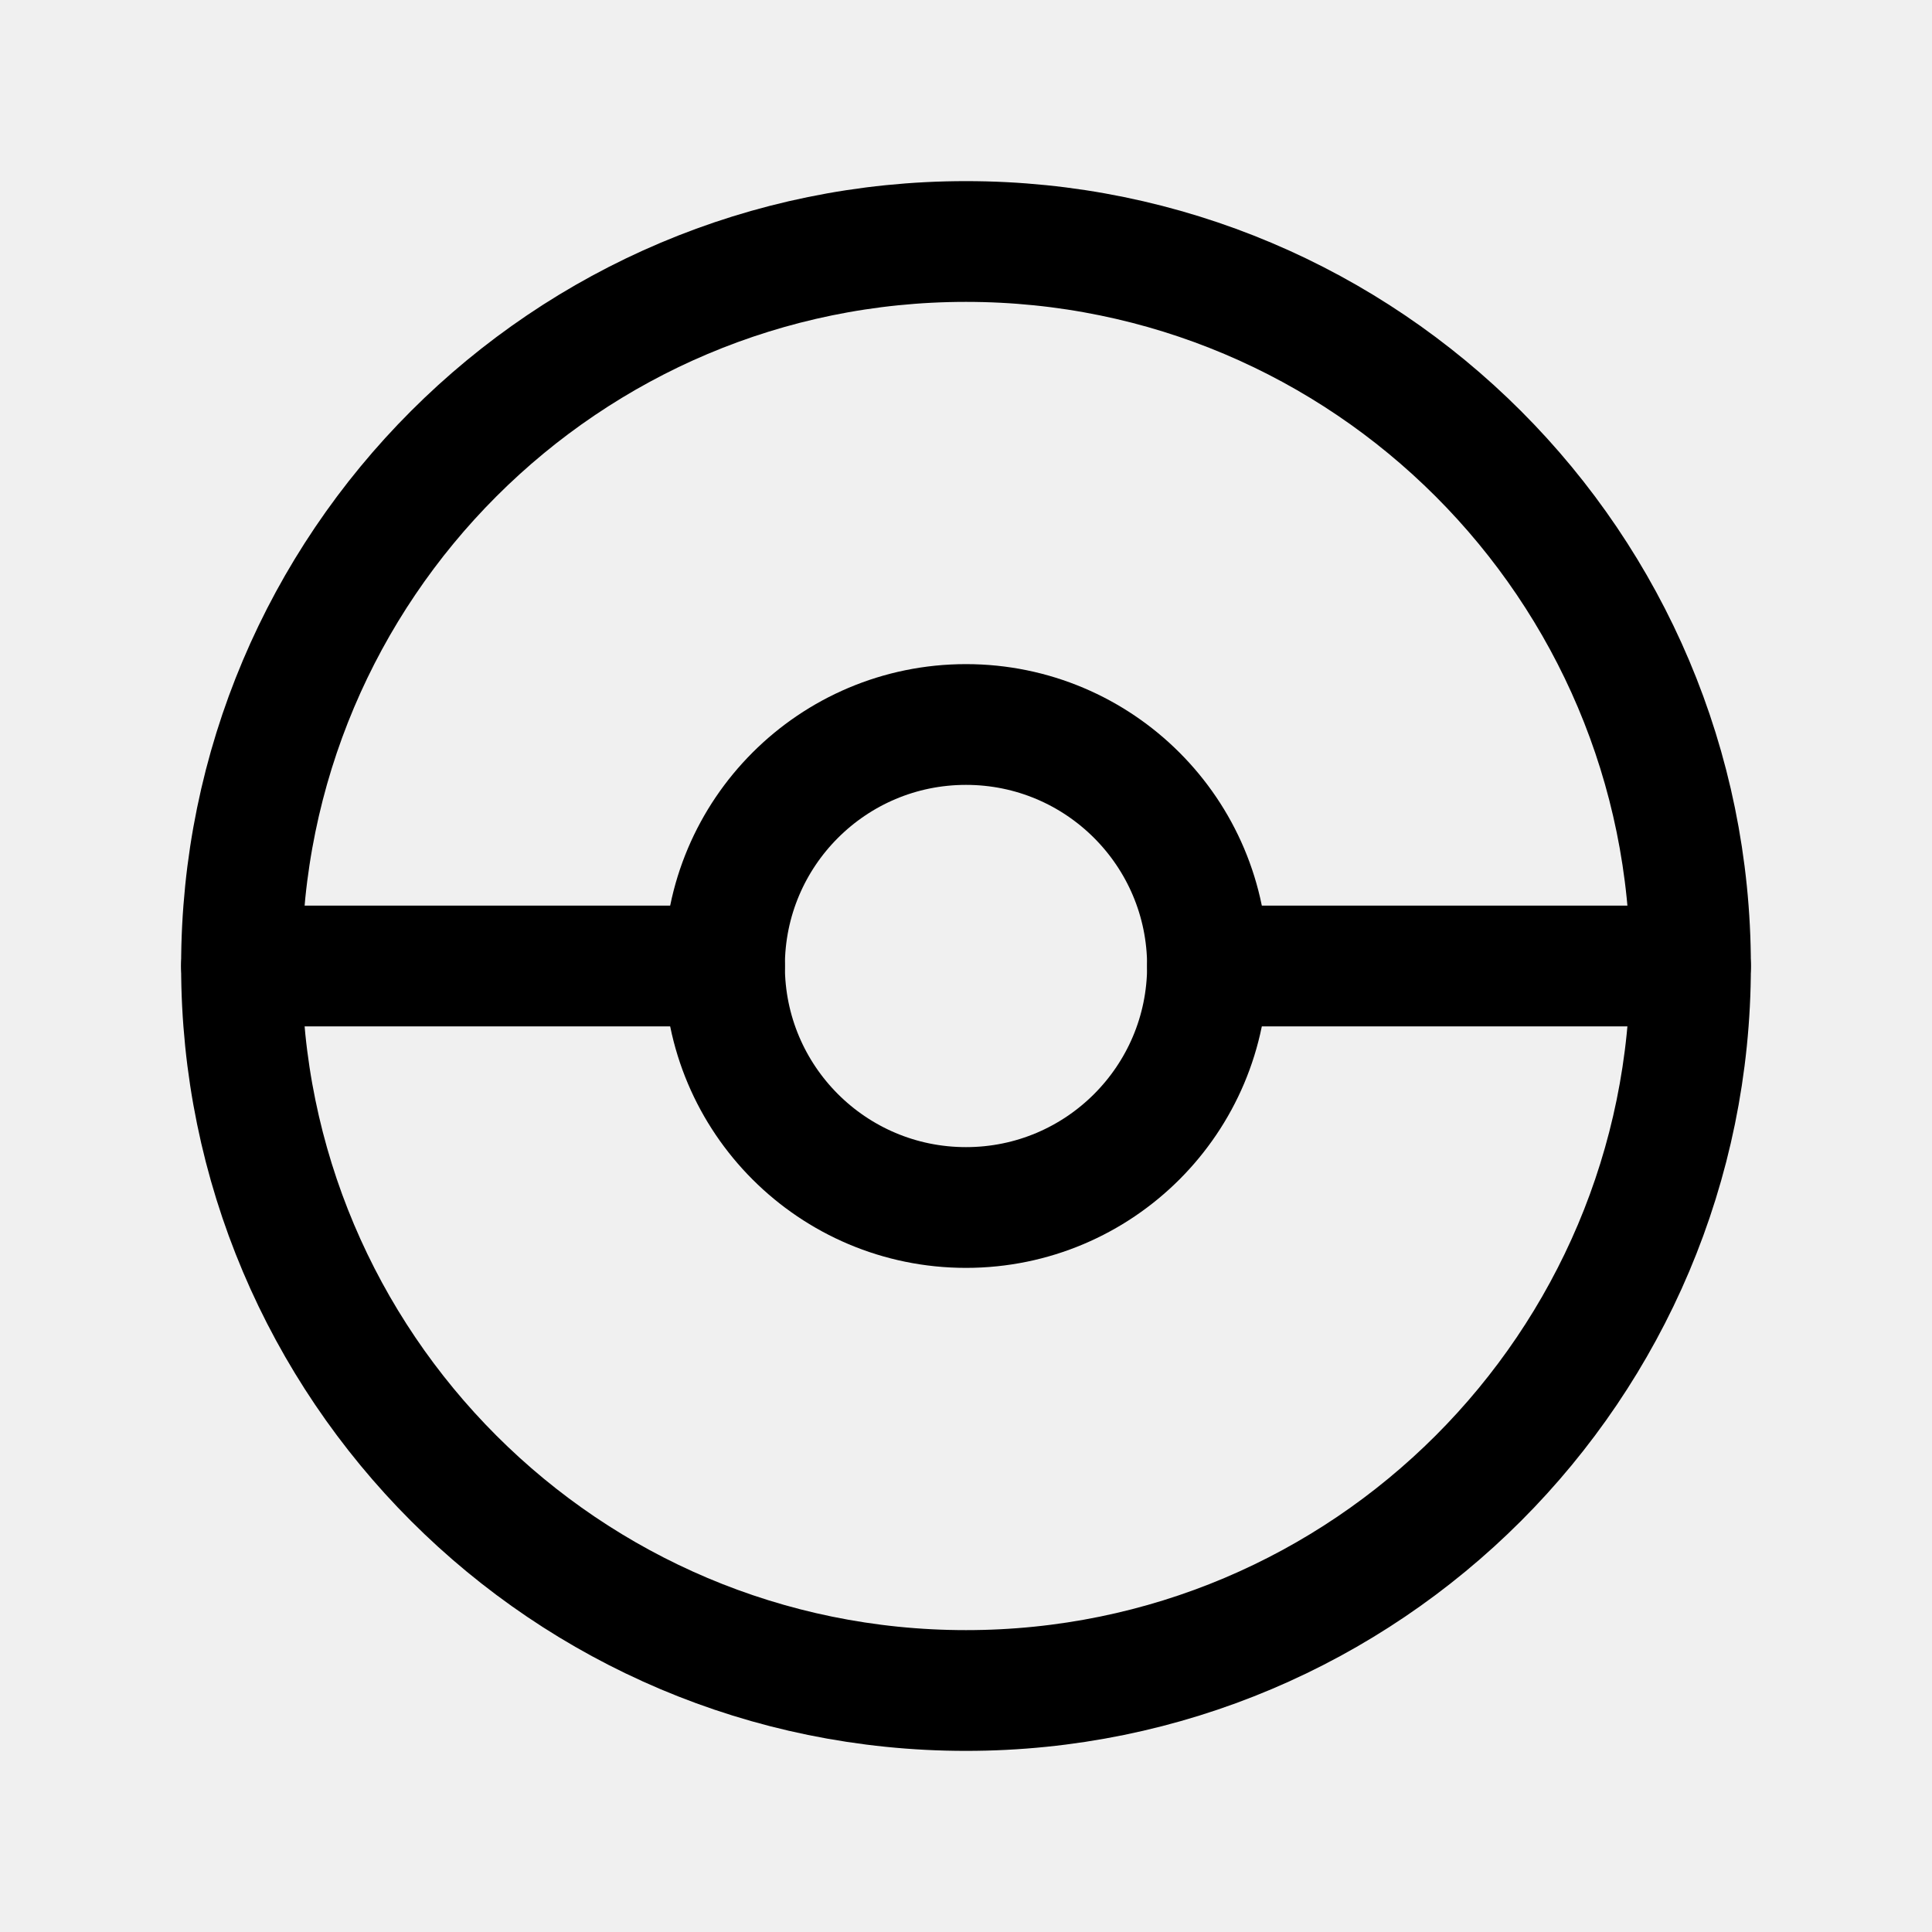
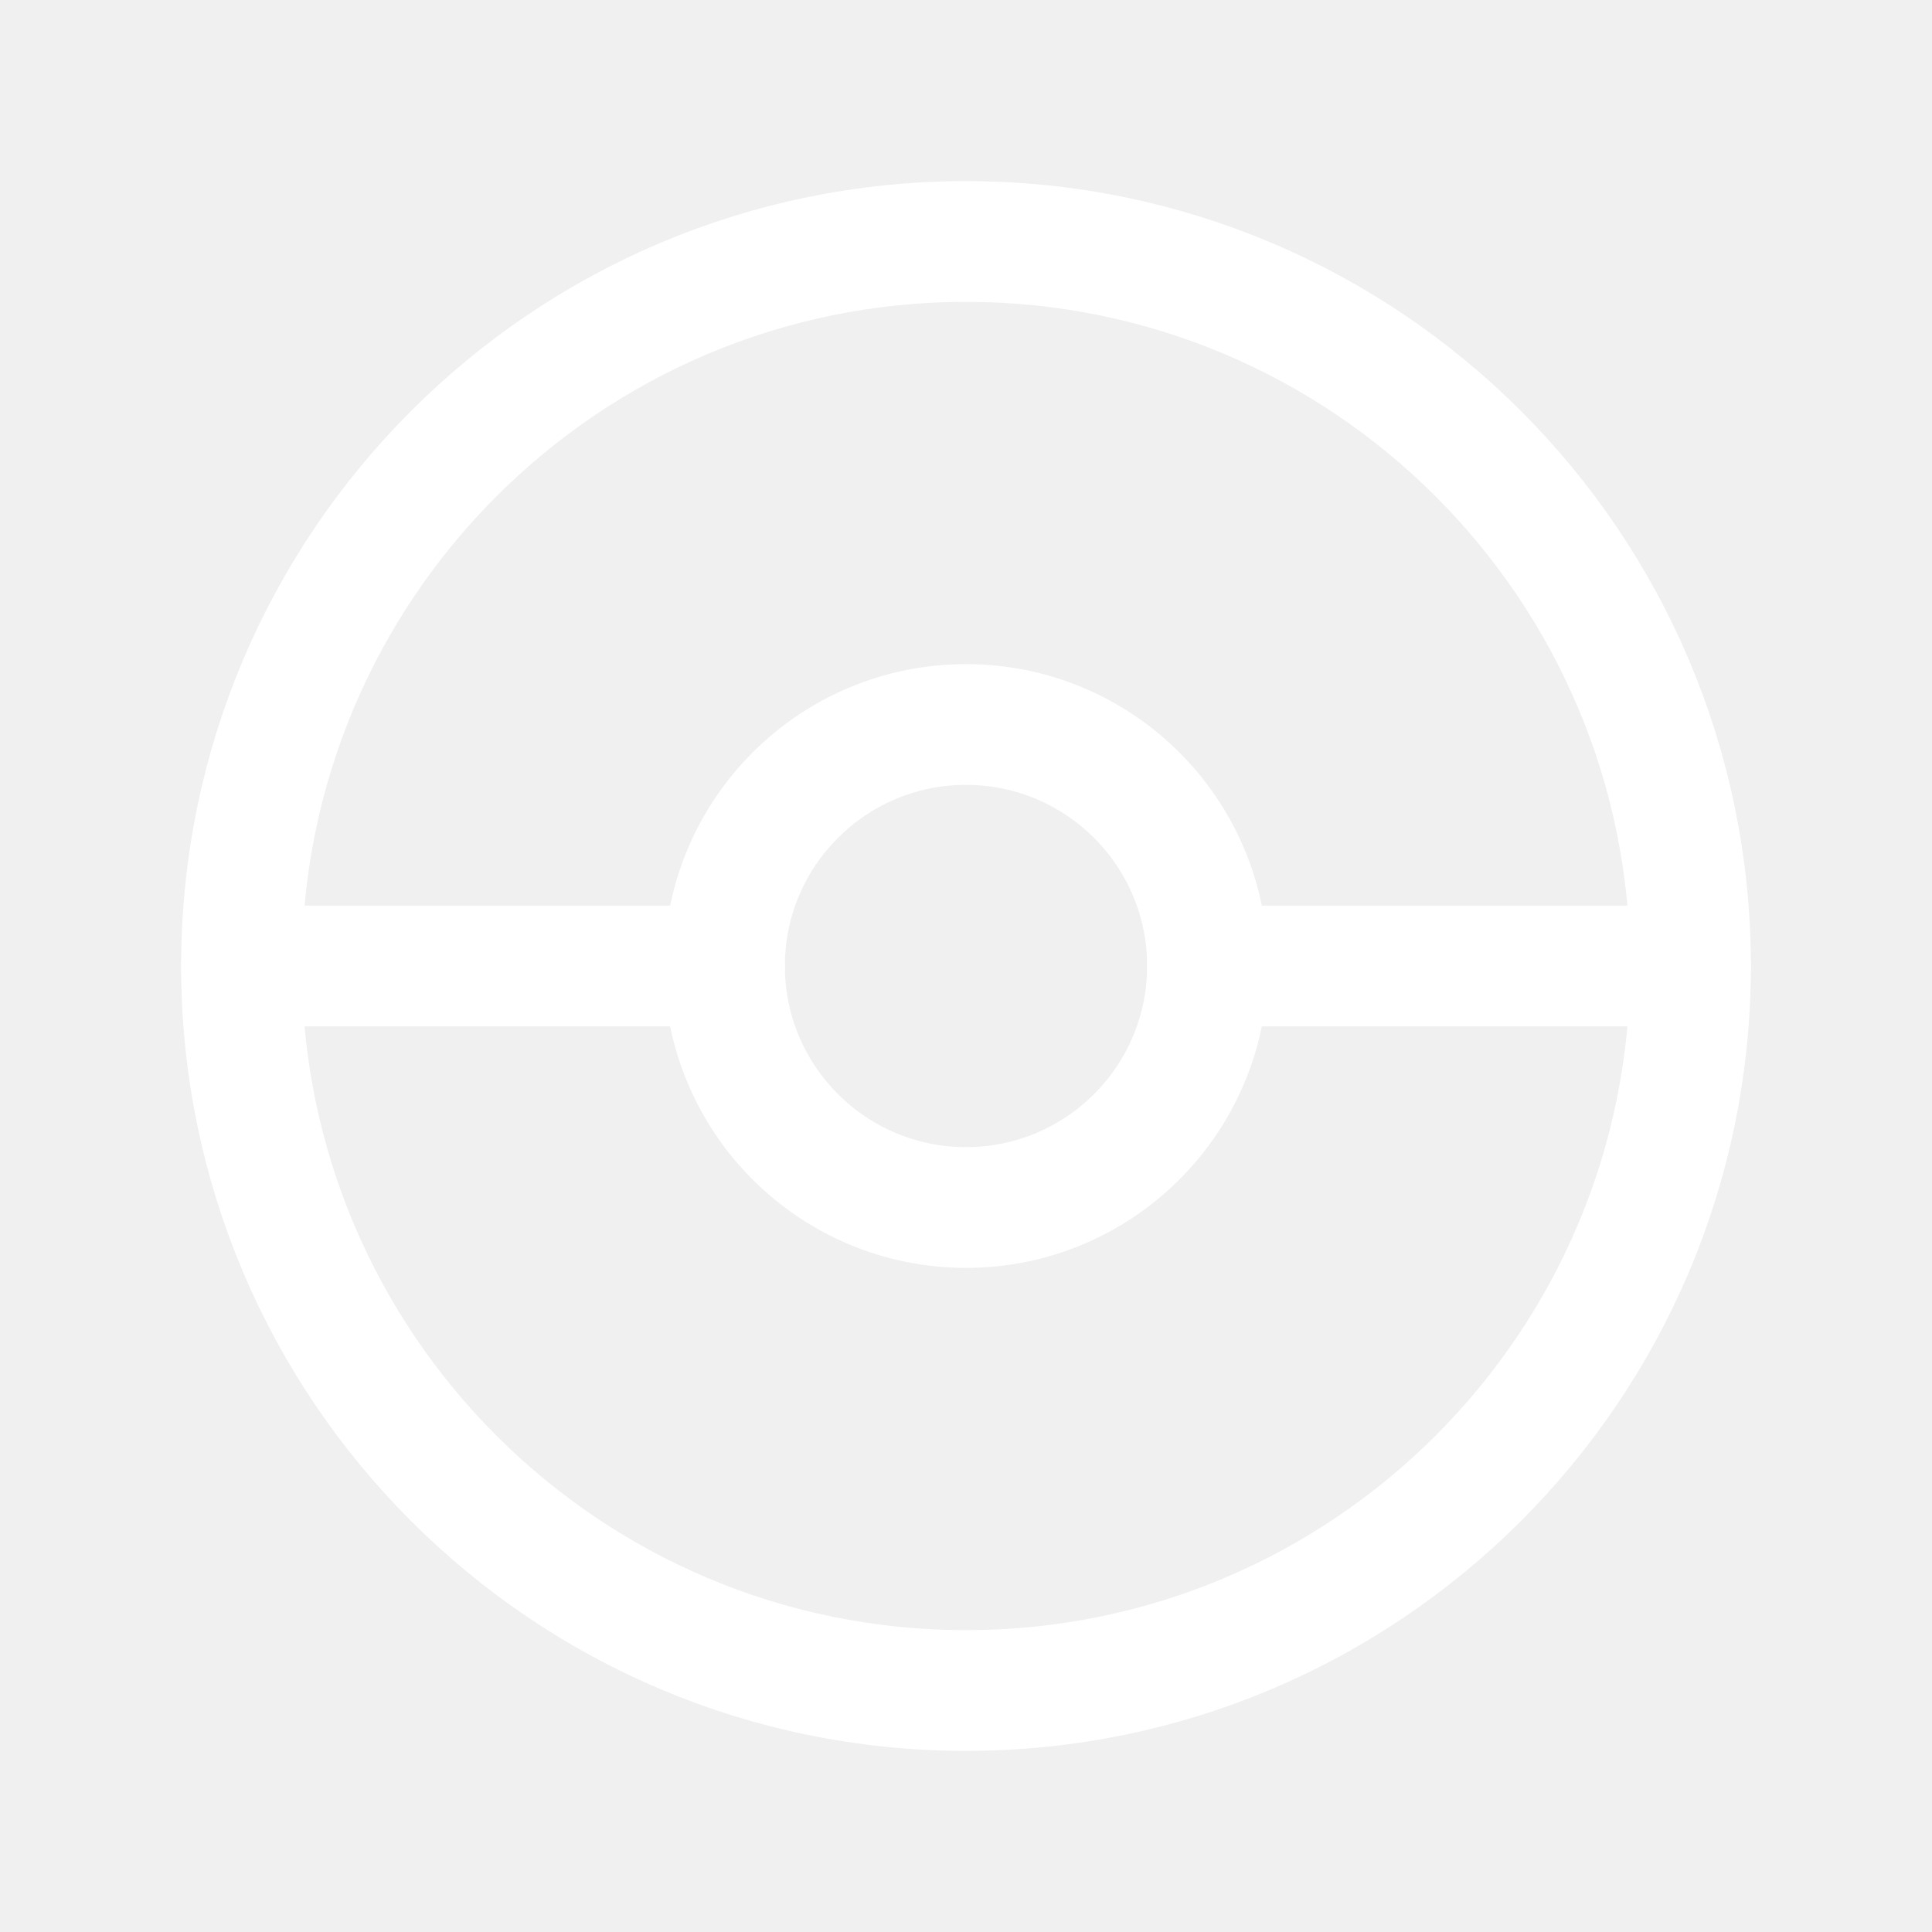
- <svg xmlns="http://www.w3.org/2000/svg" class="icon icon-tabler icon-tabler-pokeball" width="48" height="48" viewBox="0 0 24 24" stroke-width="1.5" stroke="#000000" fill="none" stroke-linecap="round" stroke-linejoin="round">
+ <svg xmlns="http://www.w3.org/2000/svg" class="icon icon-tabler icon-tabler-pokeball" width="48" height="48" viewBox="0 0 24 24" stroke-width="1.5" stroke="#ffffff" fill="none" stroke-linecap="round" stroke-linejoin="round">
  <path stroke="none" d="M0 0h24v24H0z" fill="none" />
  <path d="M12 12m-9 0a9 9 0 1 0 18 0a9 9 0 1 0 -18 0" />
  <path d="M12 12m-3 0a3 3 0 1 0 6 0a3 3 0 1 0 -6 0" />
  <path d="M3 12h6" />
  <path d="M15 12h6" />
</svg>
